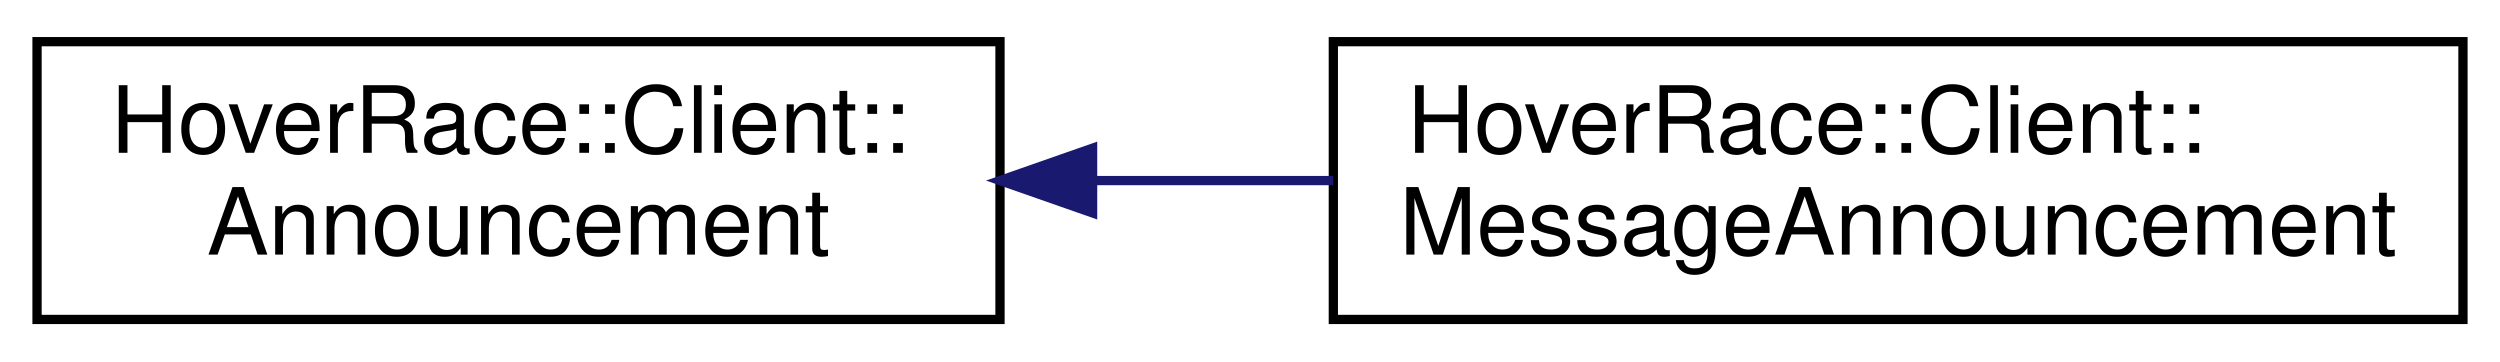
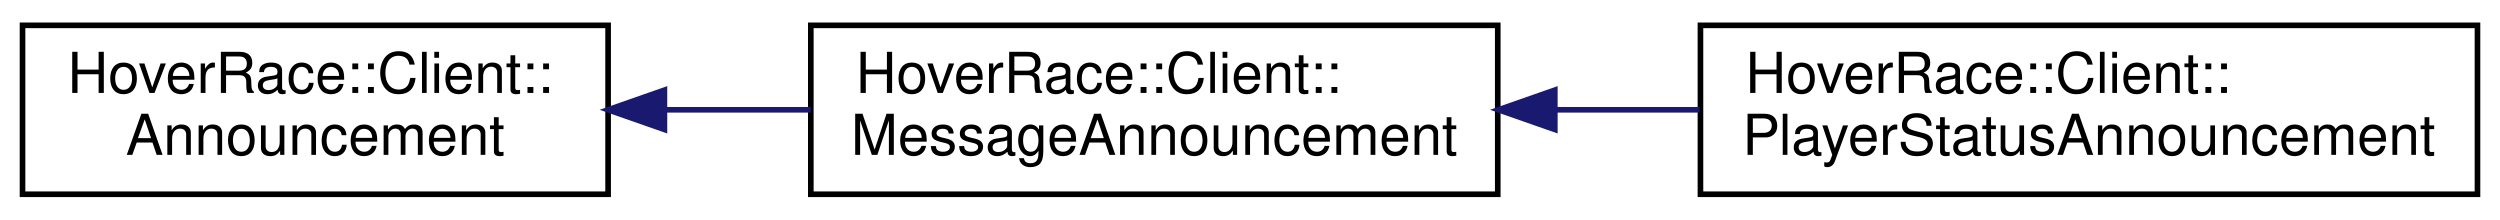
- <svg xmlns="http://www.w3.org/2000/svg" xmlns:xlink="http://www.w3.org/1999/xlink" width="270pt" height="39pt" viewBox="0.00 0.00 270.00 39.00">
+ <svg xmlns="http://www.w3.org/2000/svg" xmlns:xlink="http://www.w3.org/1999/xlink" width="444pt" height="39pt" viewBox="0.00 0.00 444.00 39.00">
  <g id="graph0" class="graph" transform="scale(1 1) rotate(0) translate(4 35)">
    <g id="node1" class="node">
      <g id="a_node1">
        <a xlink:href="class_hover_race_1_1_client_1_1_announcement.html" target="_top" xlink:title="Base class for announcements. ">
          <polygon fill="none" stroke="black" points="0,-0.5 0,-30.5 104,-30.5 104,-0.5 0,-0.5" />
          <text text-anchor="start" x="8" y="-18.5" font-family="Helvetica,sans-Serif" font-size="10.00">HoverRace::Client::</text>
          <text text-anchor="middle" x="52" y="-7.5" font-family="Helvetica,sans-Serif" font-size="10.00">Announcement</text>
        </a>
      </g>
    </g>
    <g id="node2" class="node">
      <g id="a_node2">
        <a xlink:href="class_hover_race_1_1_client_1_1_message_announcement.html" target="_top" xlink:title="Basic message. ">
          <polygon fill="none" stroke="black" points="140,-0.5 140,-30.5 262,-30.5 262,-0.5 140,-0.5" />
          <text text-anchor="start" x="148" y="-18.5" font-family="Helvetica,sans-Serif" font-size="10.00">HoverRace::Client::</text>
          <text text-anchor="middle" x="201" y="-7.5" font-family="Helvetica,sans-Serif" font-size="10.00">MessageAnnouncement</text>
        </a>
      </g>
    </g>
    <g id="edge1" class="edge">
      <path fill="none" stroke="midnightblue" d="M114.244,-15.5C122.76,-15.5 131.501,-15.5 139.994,-15.5" />
      <polygon fill="midnightblue" stroke="midnightblue" points="114.001,-12 104.001,-15.5 114.001,-19 114.001,-12" />
    </g>
+     <g id="node3" class="node">
+       <g id="a_node3">
+         <a xlink:href="class_hover_race_1_1_client_1_1_player_status_announcement.html" target="_top" xlink:title="Player status change (join / leave) announcement. ">
+           <polygon fill="none" stroke="black" points="298,-0.5 298,-30.5 436,-30.5 436,-0.5 298,-0.5" />
+           <text text-anchor="start" x="306" y="-18.5" font-family="Helvetica,sans-Serif" font-size="10.00">HoverRace::Client::</text>
+           <text text-anchor="middle" x="367" y="-7.5" font-family="Helvetica,sans-Serif" font-size="10.00">PlayerStatusAnnouncement</text>
+         </a>
+       </g>
+     </g>
+     <g id="edge2" class="edge">
+       <path fill="none" stroke="midnightblue" d="M272.338,-15.5C280.79,-15.5 289.411,-15.5 297.831,-15.5" />
+       <polygon fill="midnightblue" stroke="midnightblue" points="272.136,-12 262.136,-15.5 272.136,-19 272.136,-12" />
+     </g>
  </g>
</svg>
